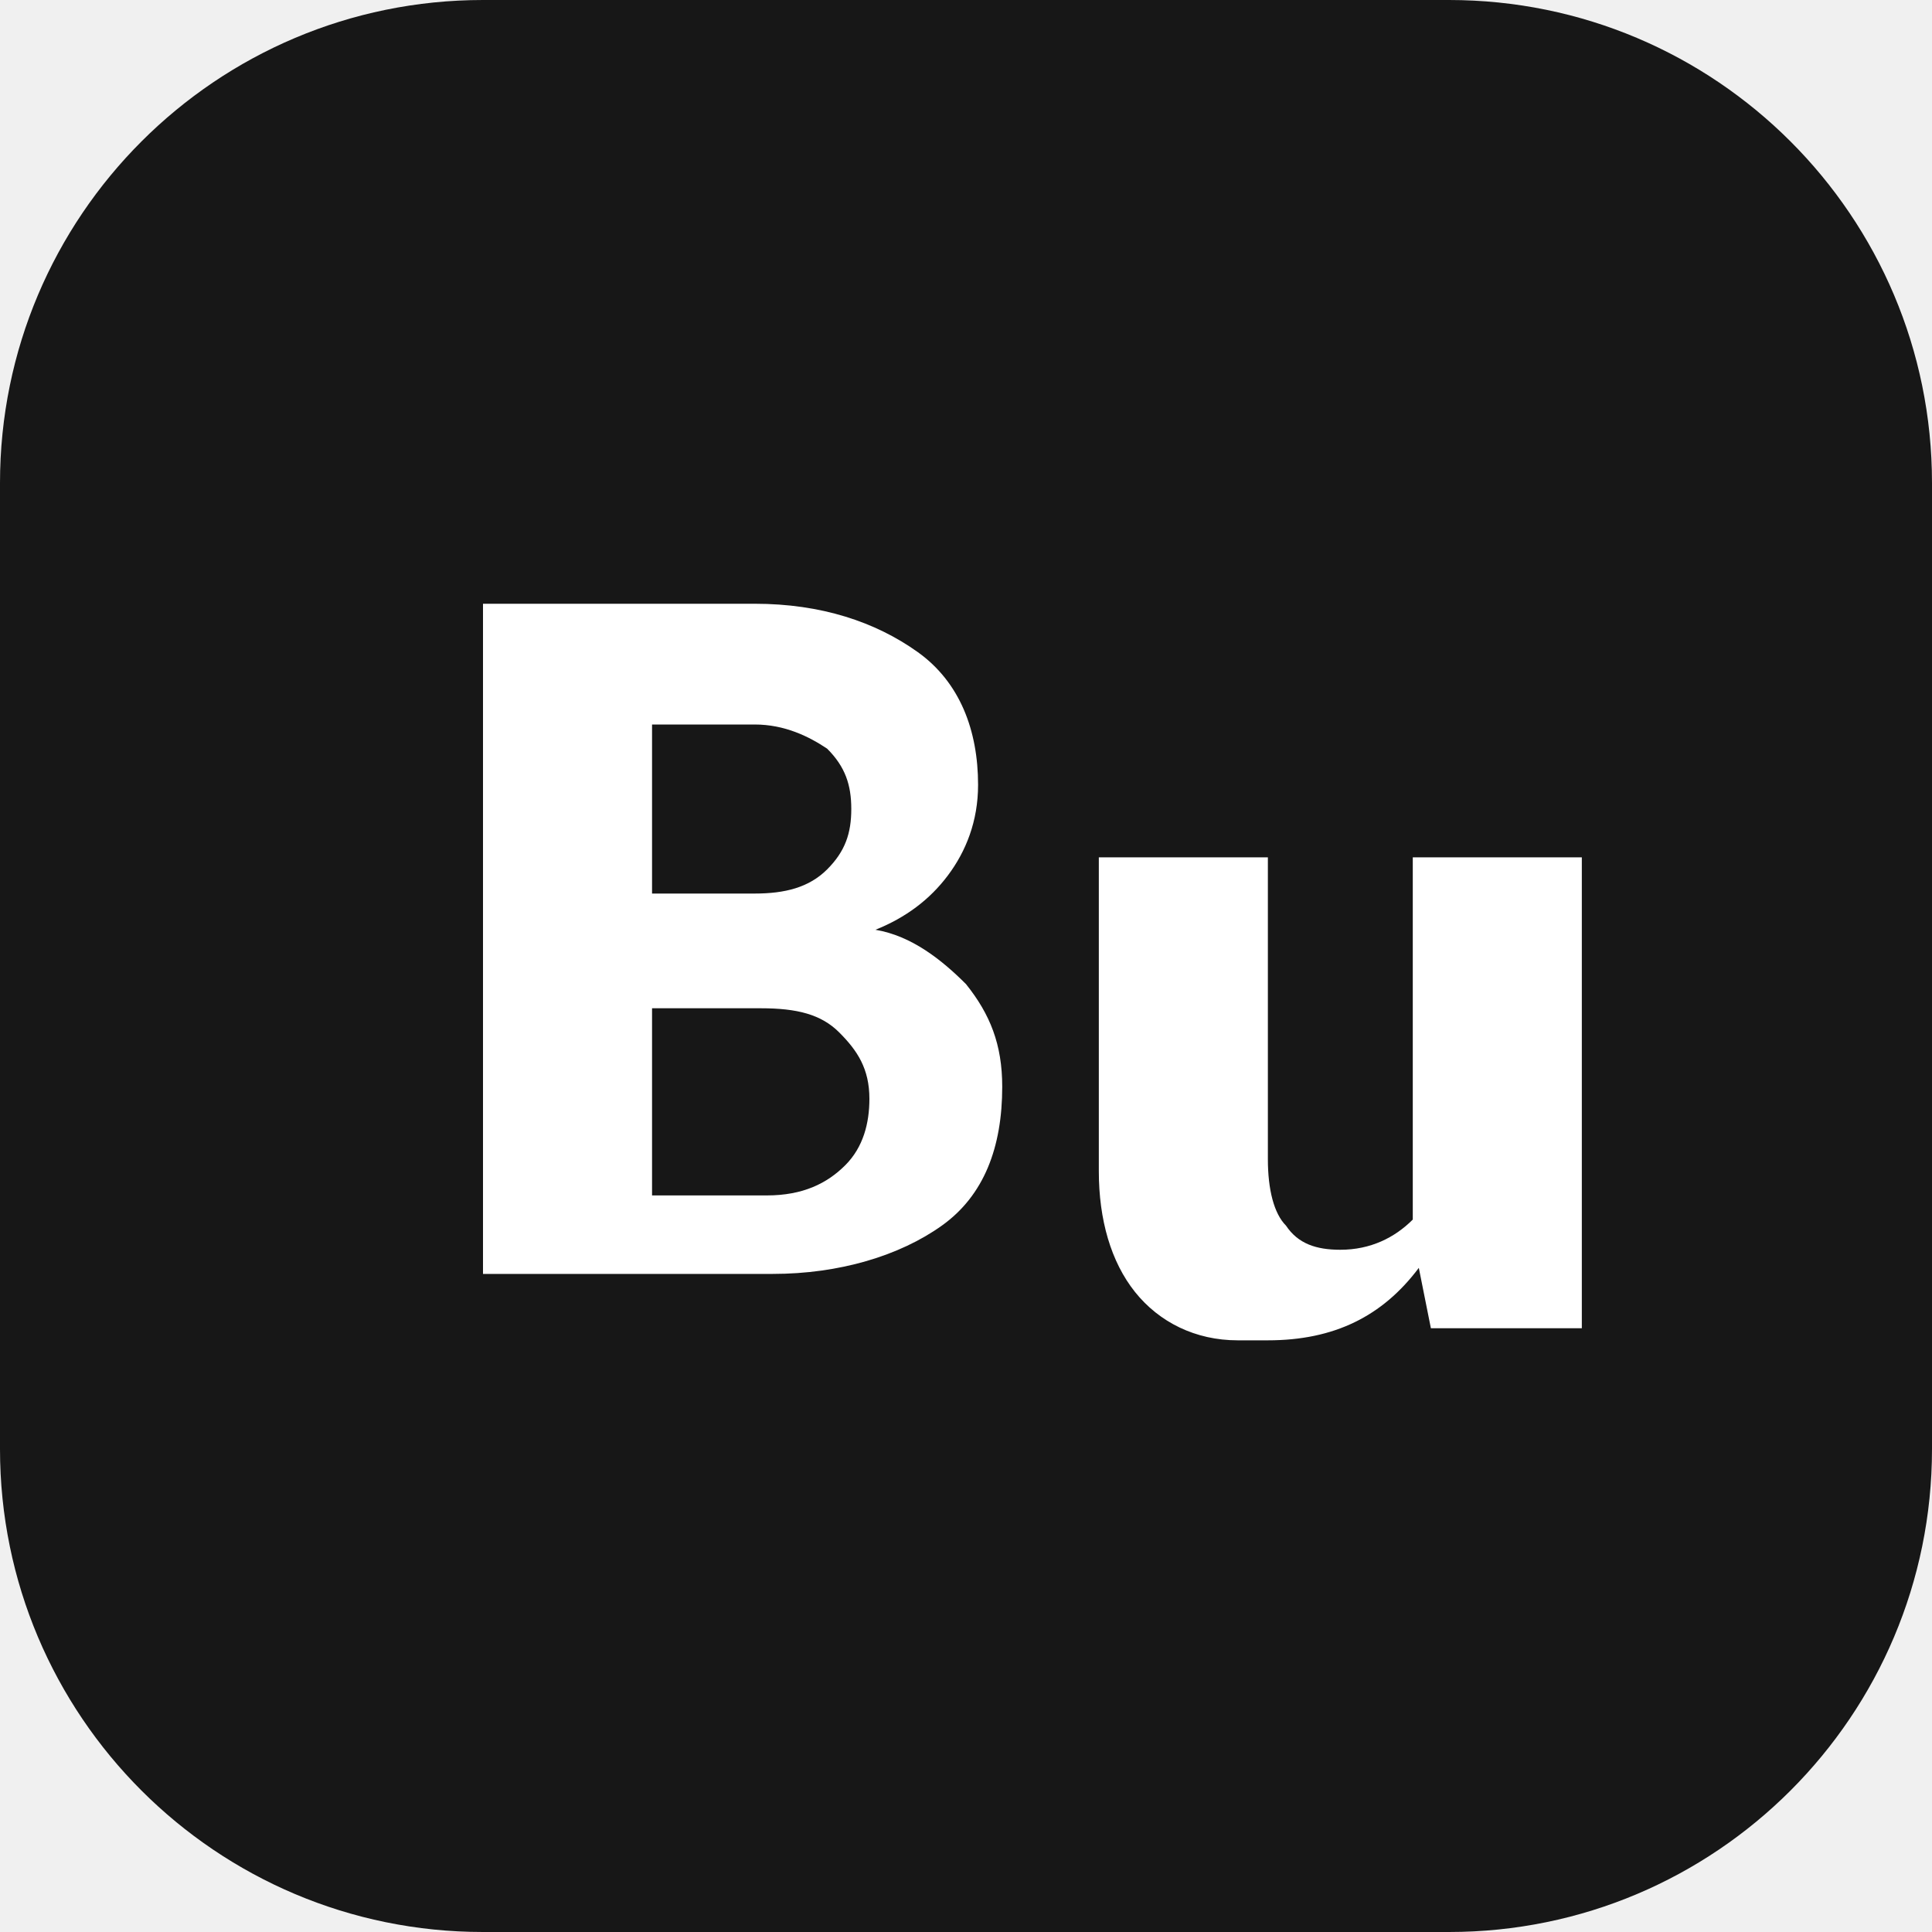
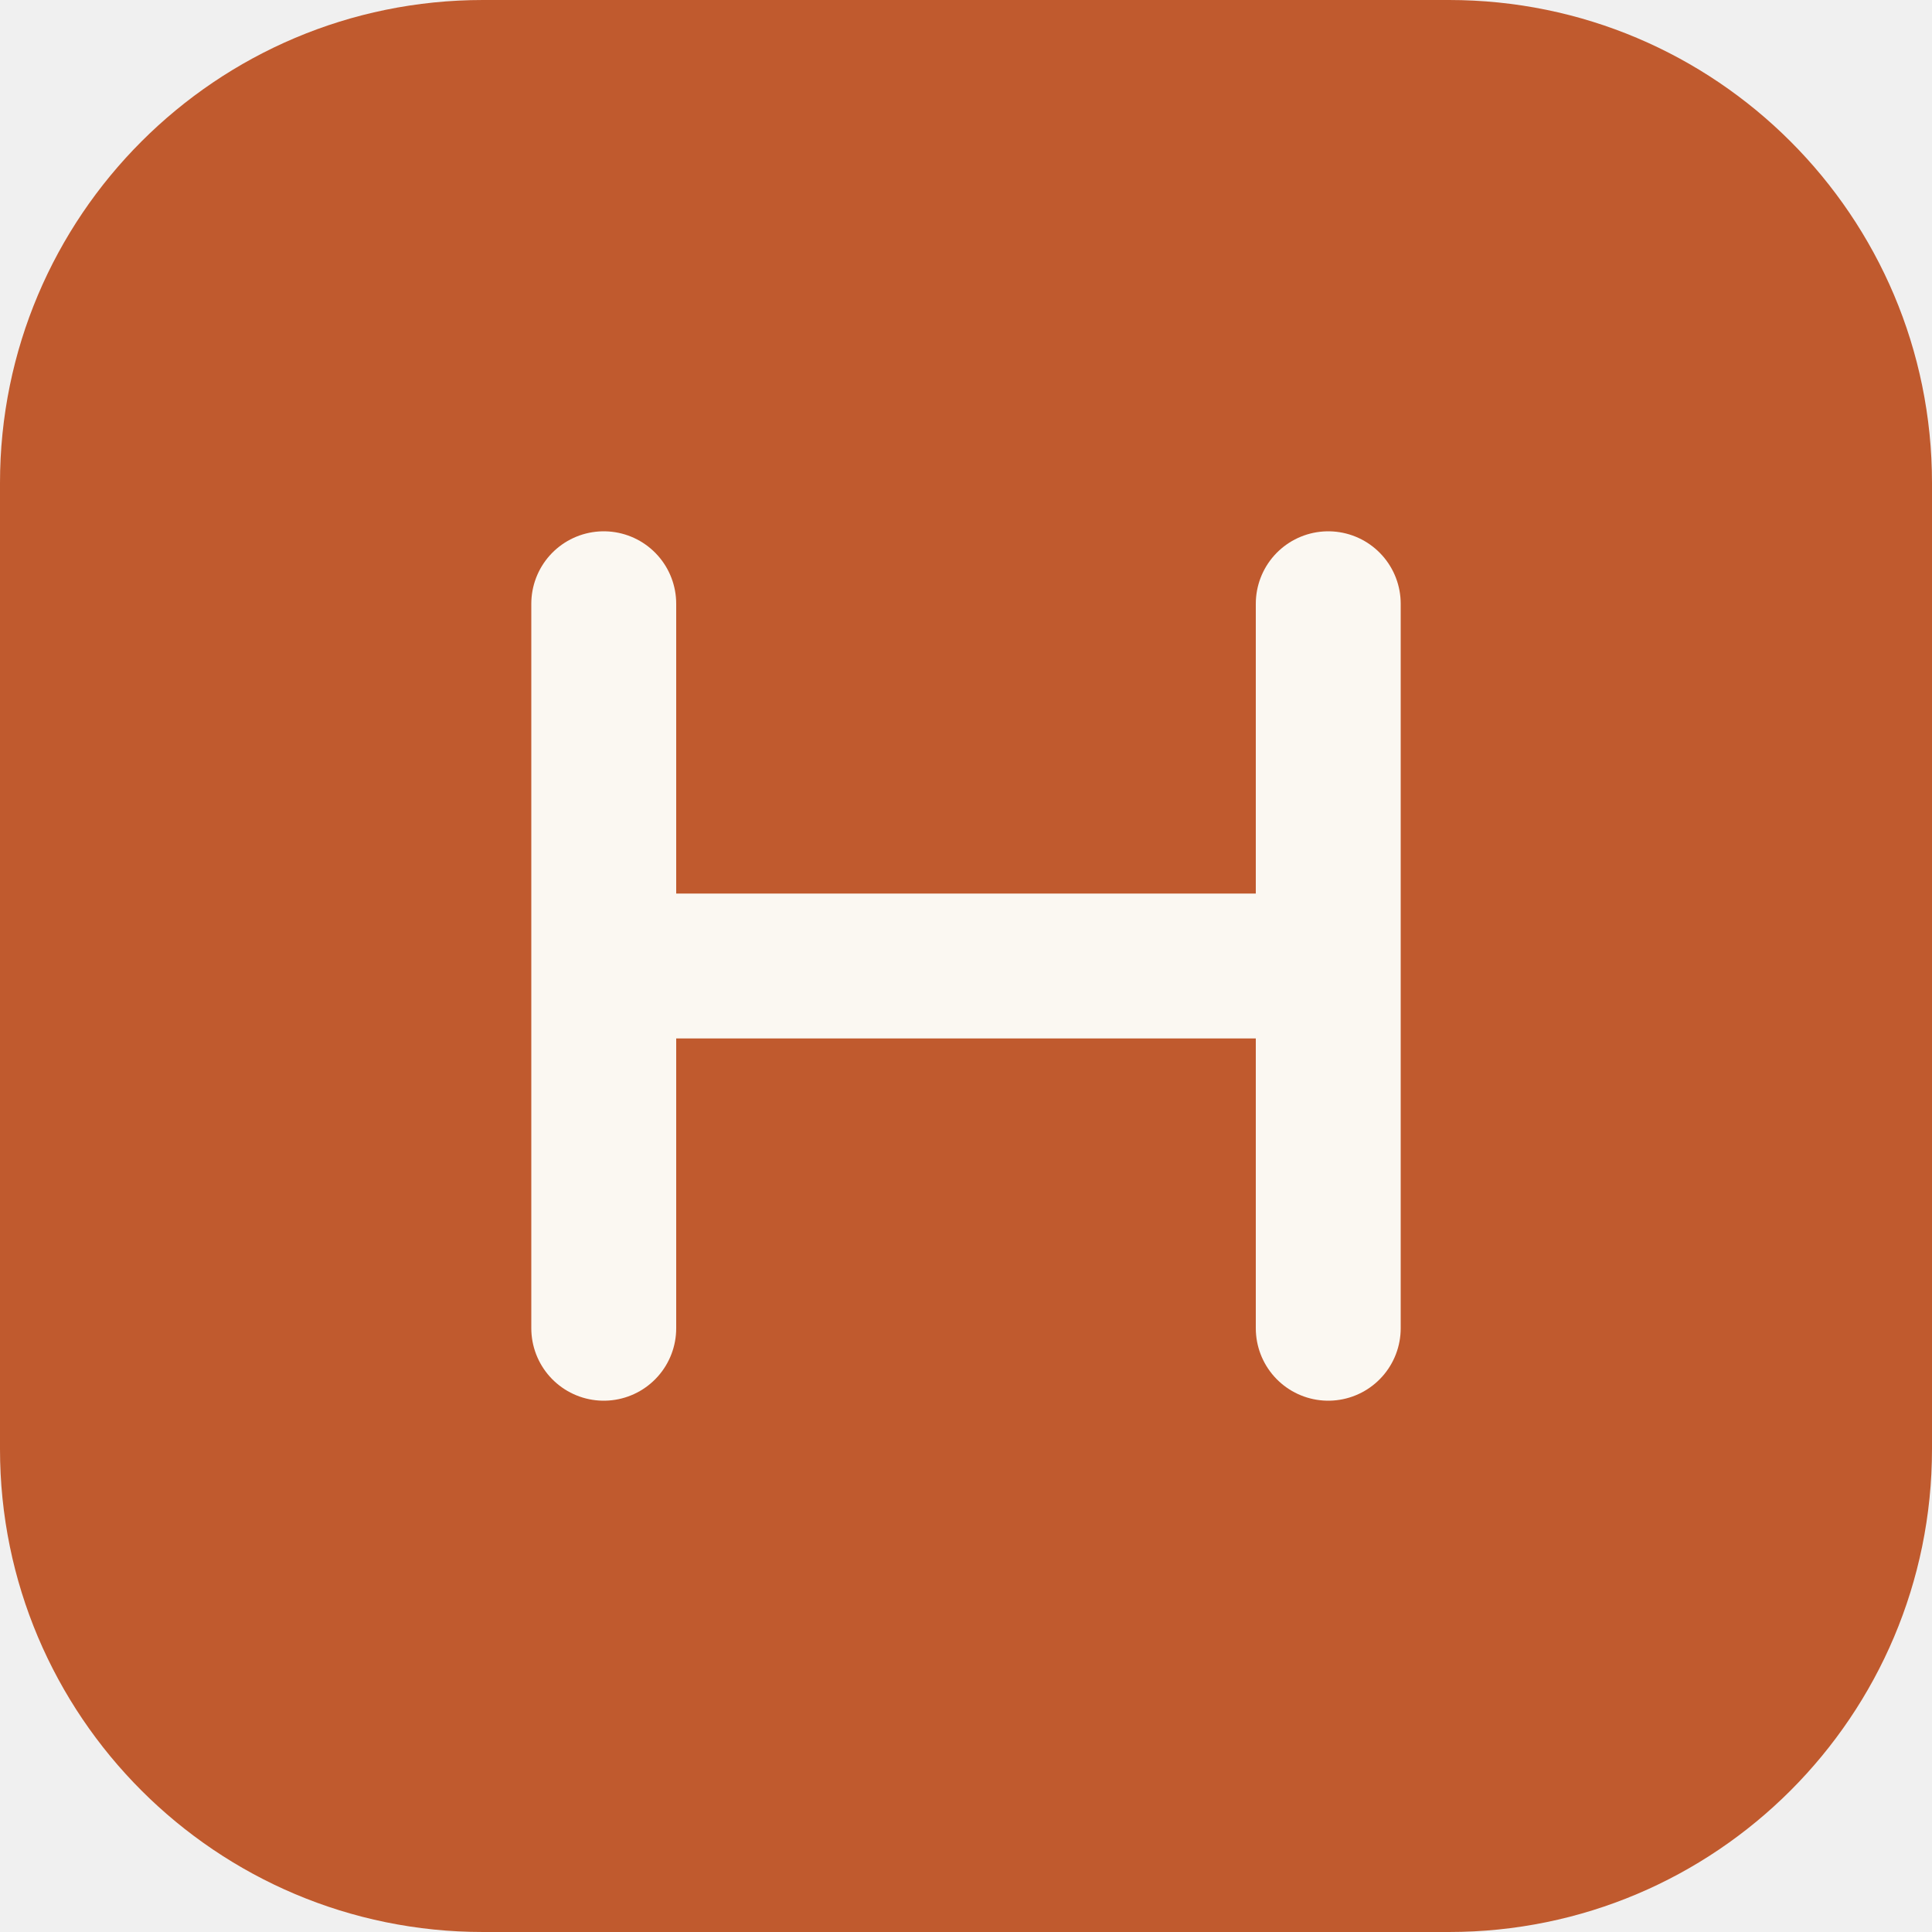
<svg xmlns="http://www.w3.org/2000/svg" viewBox="0 0 32 32" fill="none">
-   <rect width="32" height="32" rx="8" fill="#171717" />
-   <path d="M8 22V10h4.5c1.1 0 2 .3 2.7.8.7.5 1 1.3 1 2.2 0 .6-.2 1.1-.5 1.5-.3.4-.7.7-1.2.9.6.1 1.1.5 1.5.9.4.5.6 1 .6 1.7 0 1-.3 1.8-1 2.3-.7.5-1.7.8-2.8.8H8zm2.8-7.2h1.7c.5 0 .9-.1 1.2-.4.3-.3.4-.6.4-1s-.1-.7-.4-1c-.3-.2-.7-.4-1.2-.4h-1.7v2.8zm0 5h1.9c.6 0 1-.2 1.3-.5.3-.3.4-.7.4-1.1 0-.5-.2-.8-.5-1.1-.3-.3-.7-.4-1.3-.4h-1.8v3.1zM20.5 22.2c-.7 0-1.3-.3-1.7-.8-.4-.5-.6-1.2-.6-2v-5.2H21v5c0 .5.1.9.3 1.1.2.3.5.4.9.4.5 0 .9-.2 1.2-.5V14.2h2.8V22h-2.5l-.2-1c-.6.8-1.4 1.2-2.5 1.2z" fill="white" />
+   <rect width="32" height="32" rx="8" fill="#C05A2E" />
+   <path d="M10 10V22 M22 10V22 M10 16H22" stroke="#FBF8F2" stroke-width="2.4" stroke-linecap="round" stroke-linejoin="round" />
</svg>
